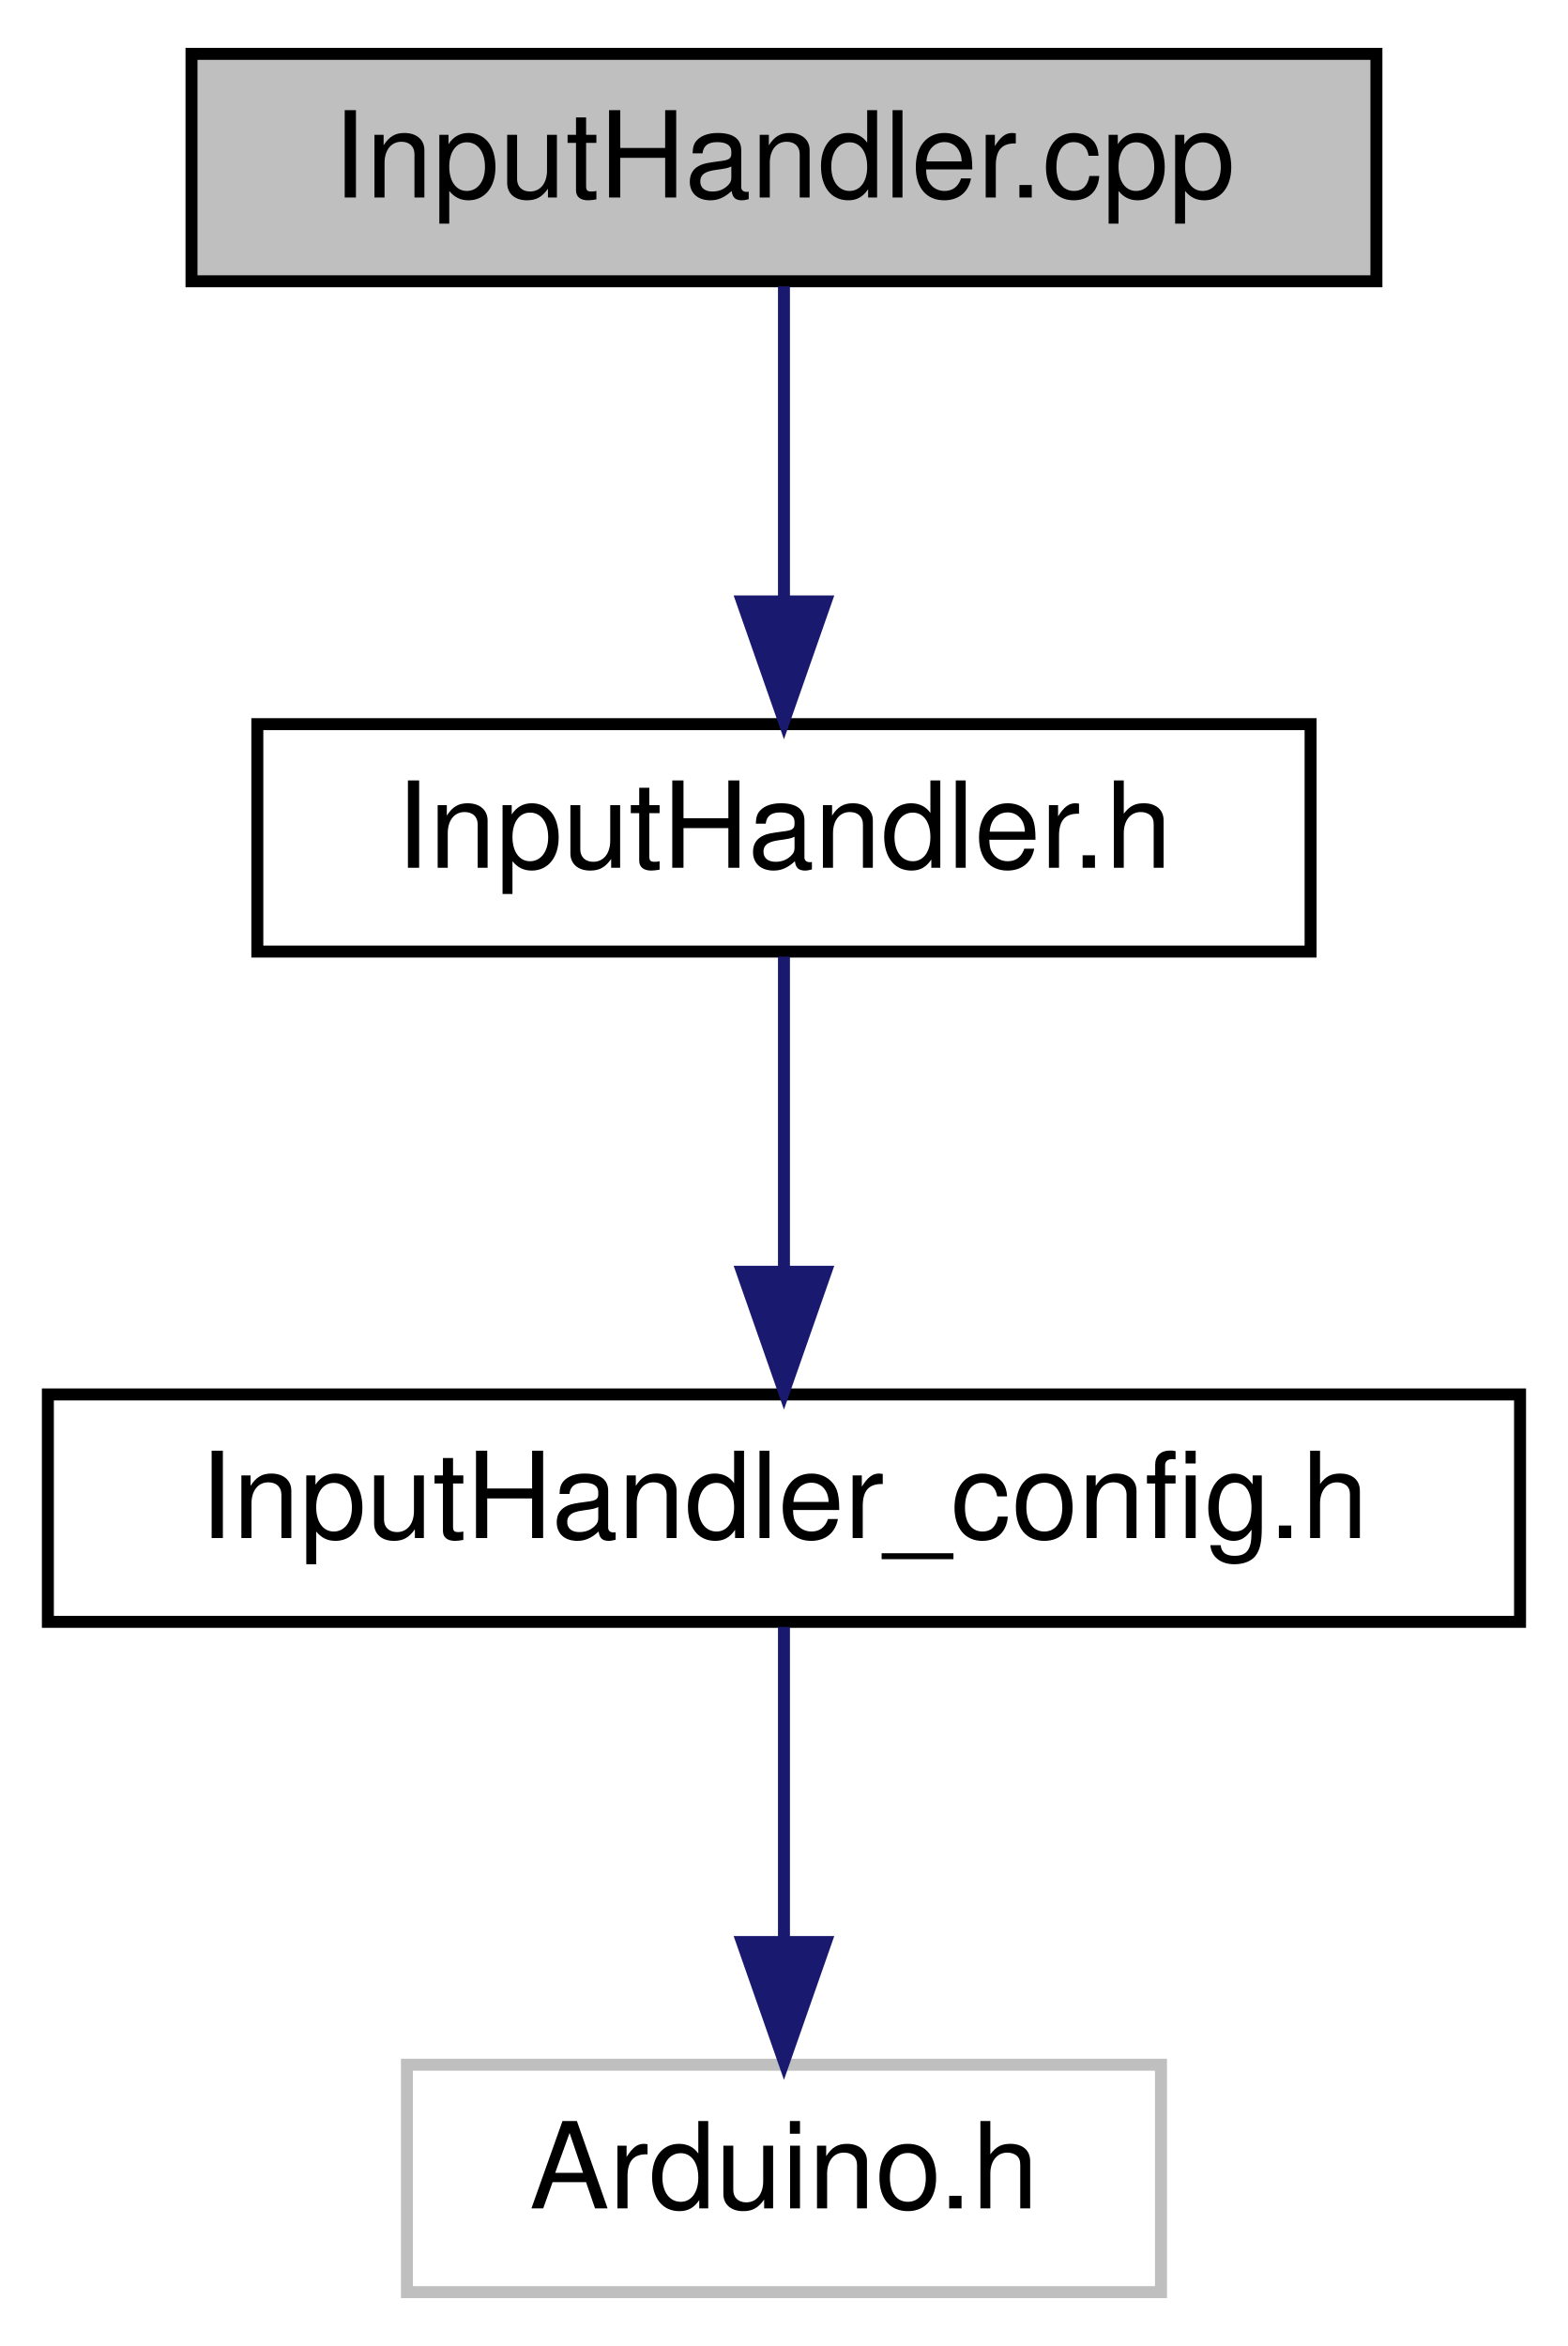
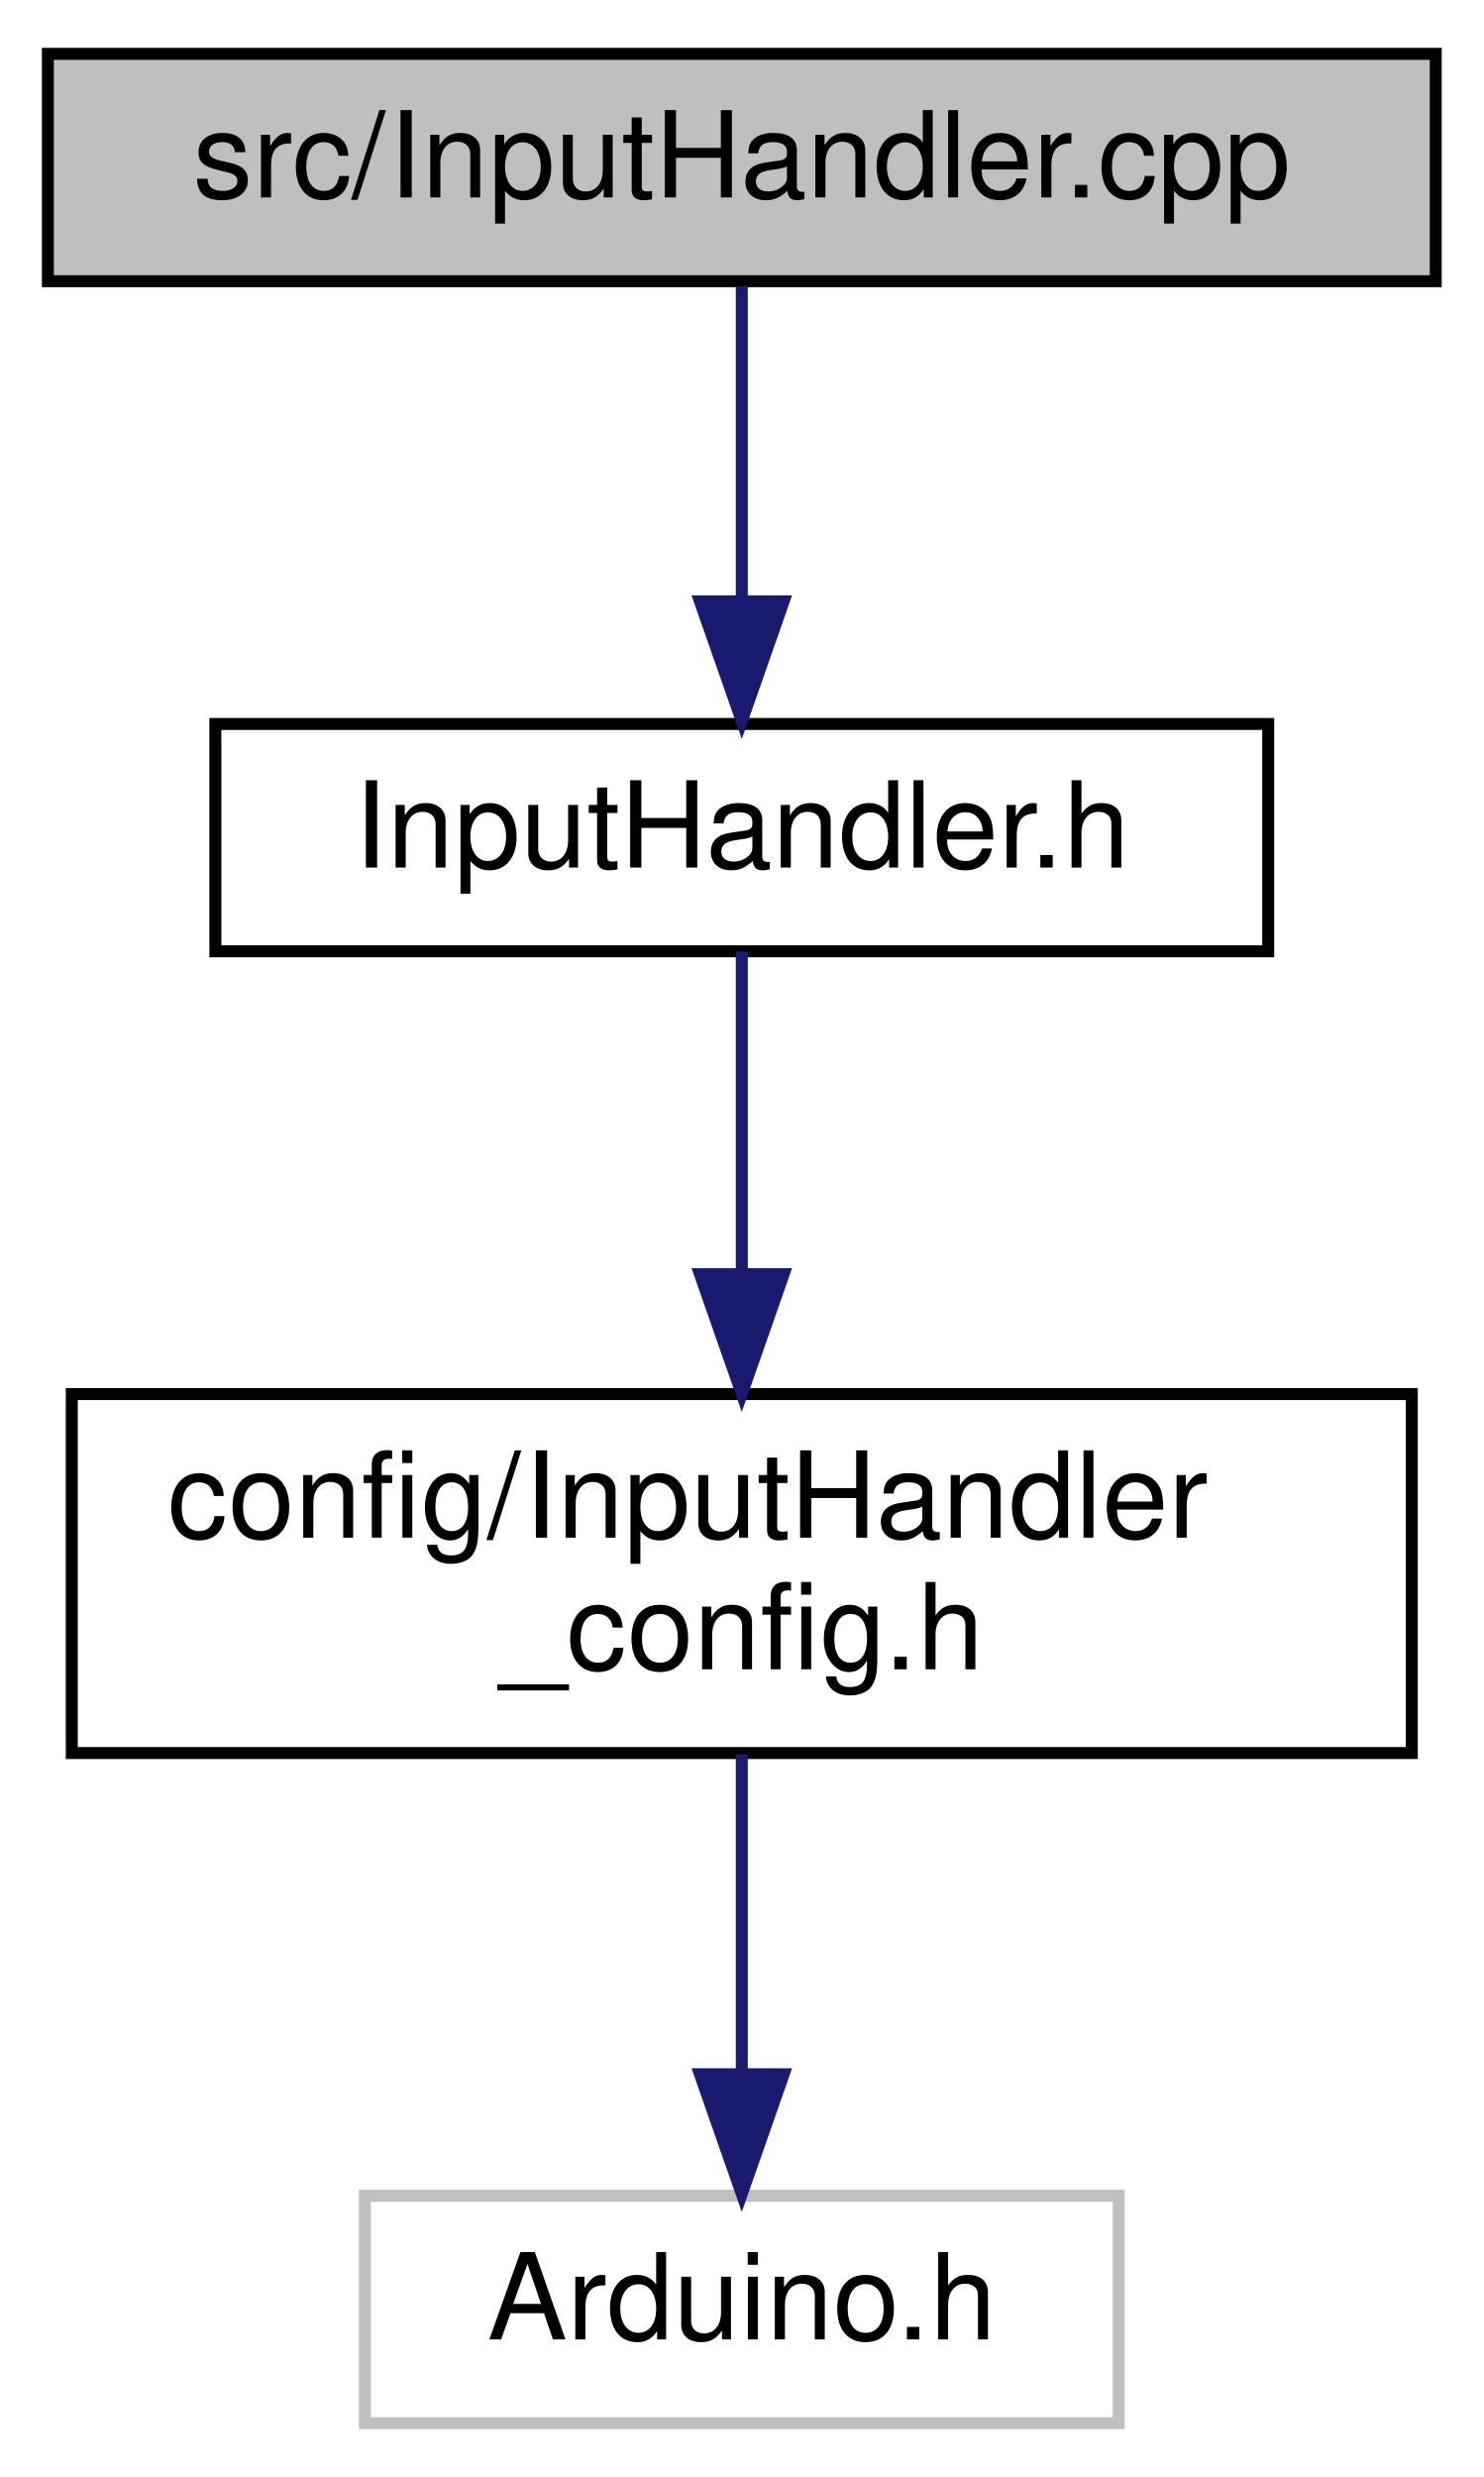
- <svg xmlns="http://www.w3.org/2000/svg" xmlns:xlink="http://www.w3.org/1999/xlink" width="131pt" height="196pt" viewBox="0.00 0.00 131.00 196.00">
-   <g id="graph0" class="graph" transform="scale(1 1) rotate(0) translate(4 192)">
+ <svg xmlns="http://www.w3.org/2000/svg" xmlns:xlink="http://www.w3.org/1999/xlink" width="124pt" height="207pt" viewBox="0.00 0.00 124.00 207.00">
+   <g id="graph0" class="graph" transform="scale(1 1) rotate(0) translate(4 203)">
    <g id="node1" class="node">
      <g id="a_node1">
        <a xlink:title="InputHandler library cpp file.">
-           <polygon fill="#bfbfbf" stroke="black" points="12,-168.5 12,-187.5 111,-187.5 111,-168.5 12,-168.5" />
-           <text text-anchor="middle" x="61.5" y="-175.5" font-family="Helvetica,sans-Serif" font-size="10.00">InputHandler.cpp</text>
+           <polygon fill="#bfbfbf" stroke="black" points="0,-179.5 0,-198.5 116,-198.5 116,-179.5 0,-179.5" />
+           <text text-anchor="middle" x="58" y="-186.5" font-family="Helvetica,sans-Serif" font-size="10.00">src/InputHandler.cpp</text>
        </a>
      </g>
    </g>
    <g id="node2" class="node">
      <g id="a_node2">
        <a xlink:href="InputHandler_8h.html" target="_top" xlink:title="InputHandler library header file.">
-           <polygon fill="none" stroke="black" points="17.5,-112.5 17.5,-131.5 105.5,-131.5 105.5,-112.5 17.5,-112.5" />
-           <text text-anchor="middle" x="61.5" y="-119.5" font-family="Helvetica,sans-Serif" font-size="10.00">InputHandler.h</text>
+           <polygon fill="none" stroke="black" points="14,-123.5 14,-142.5 102,-142.5 102,-123.5 14,-123.5" />
+           <text text-anchor="middle" x="58" y="-130.5" font-family="Helvetica,sans-Serif" font-size="10.00">InputHandler.h</text>
        </a>
      </g>
    </g>
    <g id="edge1" class="edge">
-       <path fill="none" stroke="midnightblue" d="M61.5,-168.08C61.5,-161.01 61.5,-150.86 61.5,-141.99" />
-       <polygon fill="midnightblue" stroke="midnightblue" points="65,-141.75 61.5,-131.75 58,-141.75 65,-141.75" />
+       <path fill="none" stroke="midnightblue" d="M58,-179.08C58,-172.01 58,-161.86 58,-152.99" />
+       <polygon fill="midnightblue" stroke="midnightblue" points="61.5,-152.75 58,-142.75 54.5,-152.75 61.5,-152.75" />
    </g>
    <g id="node3" class="node">
      <g id="a_node3">
        <a xlink:href="InputHandler__config_8h.html" target="_top" xlink:title="InputHandler library configuration file.">
-           <polygon fill="none" stroke="black" points="0,-56.5 0,-75.5 123,-75.5 123,-56.5 0,-56.5" />
-           <text text-anchor="middle" x="61.5" y="-63.5" font-family="Helvetica,sans-Serif" font-size="10.00">InputHandler_config.h</text>
+           <polygon fill="none" stroke="black" points="2,-56.5 2,-86.5 114,-86.5 114,-56.5 2,-56.5" />
+           <text text-anchor="start" x="10" y="-74.5" font-family="Helvetica,sans-Serif" font-size="10.00">config/InputHandler</text>
+           <text text-anchor="middle" x="58" y="-63.5" font-family="Helvetica,sans-Serif" font-size="10.00">_config.h</text>
        </a>
      </g>
    </g>
    <g id="edge2" class="edge">
-       <path fill="none" stroke="midnightblue" d="M61.5,-112.08C61.5,-105.01 61.5,-94.86 61.5,-85.99" />
-       <polygon fill="midnightblue" stroke="midnightblue" points="65,-85.75 61.5,-75.75 58,-85.75 65,-85.75" />
+       <path fill="none" stroke="midnightblue" d="M58,-123.48C58,-116.47 58,-106.19 58,-96.7" />
+       <polygon fill="midnightblue" stroke="midnightblue" points="61.5,-96.52 58,-86.52 54.5,-96.52 61.5,-96.52" />
    </g>
    <g id="node4" class="node">
      <g id="a_node4">
        <a xlink:title=" ">
-           <polygon fill="none" stroke="#bfbfbf" points="30,-0.5 30,-19.5 93,-19.5 93,-0.5 30,-0.5" />
-           <text text-anchor="middle" x="61.5" y="-7.5" font-family="Helvetica,sans-Serif" font-size="10.00">Arduino.h</text>
+           <polygon fill="none" stroke="#bfbfbf" points="26.5,-0.5 26.5,-19.5 89.5,-19.5 89.5,-0.5 26.5,-0.5" />
+           <text text-anchor="middle" x="58" y="-7.5" font-family="Helvetica,sans-Serif" font-size="10.00">Arduino.h</text>
        </a>
      </g>
    </g>
    <g id="edge3" class="edge">
-       <path fill="none" stroke="midnightblue" d="M61.5,-56.08C61.5,-49.01 61.5,-38.86 61.5,-29.99" />
-       <polygon fill="midnightblue" stroke="midnightblue" points="65,-29.75 61.5,-19.75 58,-29.75 65,-29.75" />
+       <path fill="none" stroke="midnightblue" d="M58,-56.4C58,-48.47 58,-38.46 58,-29.86" />
+       <polygon fill="midnightblue" stroke="midnightblue" points="61.5,-29.66 58,-19.66 54.5,-29.66 61.5,-29.66" />
    </g>
  </g>
</svg>
